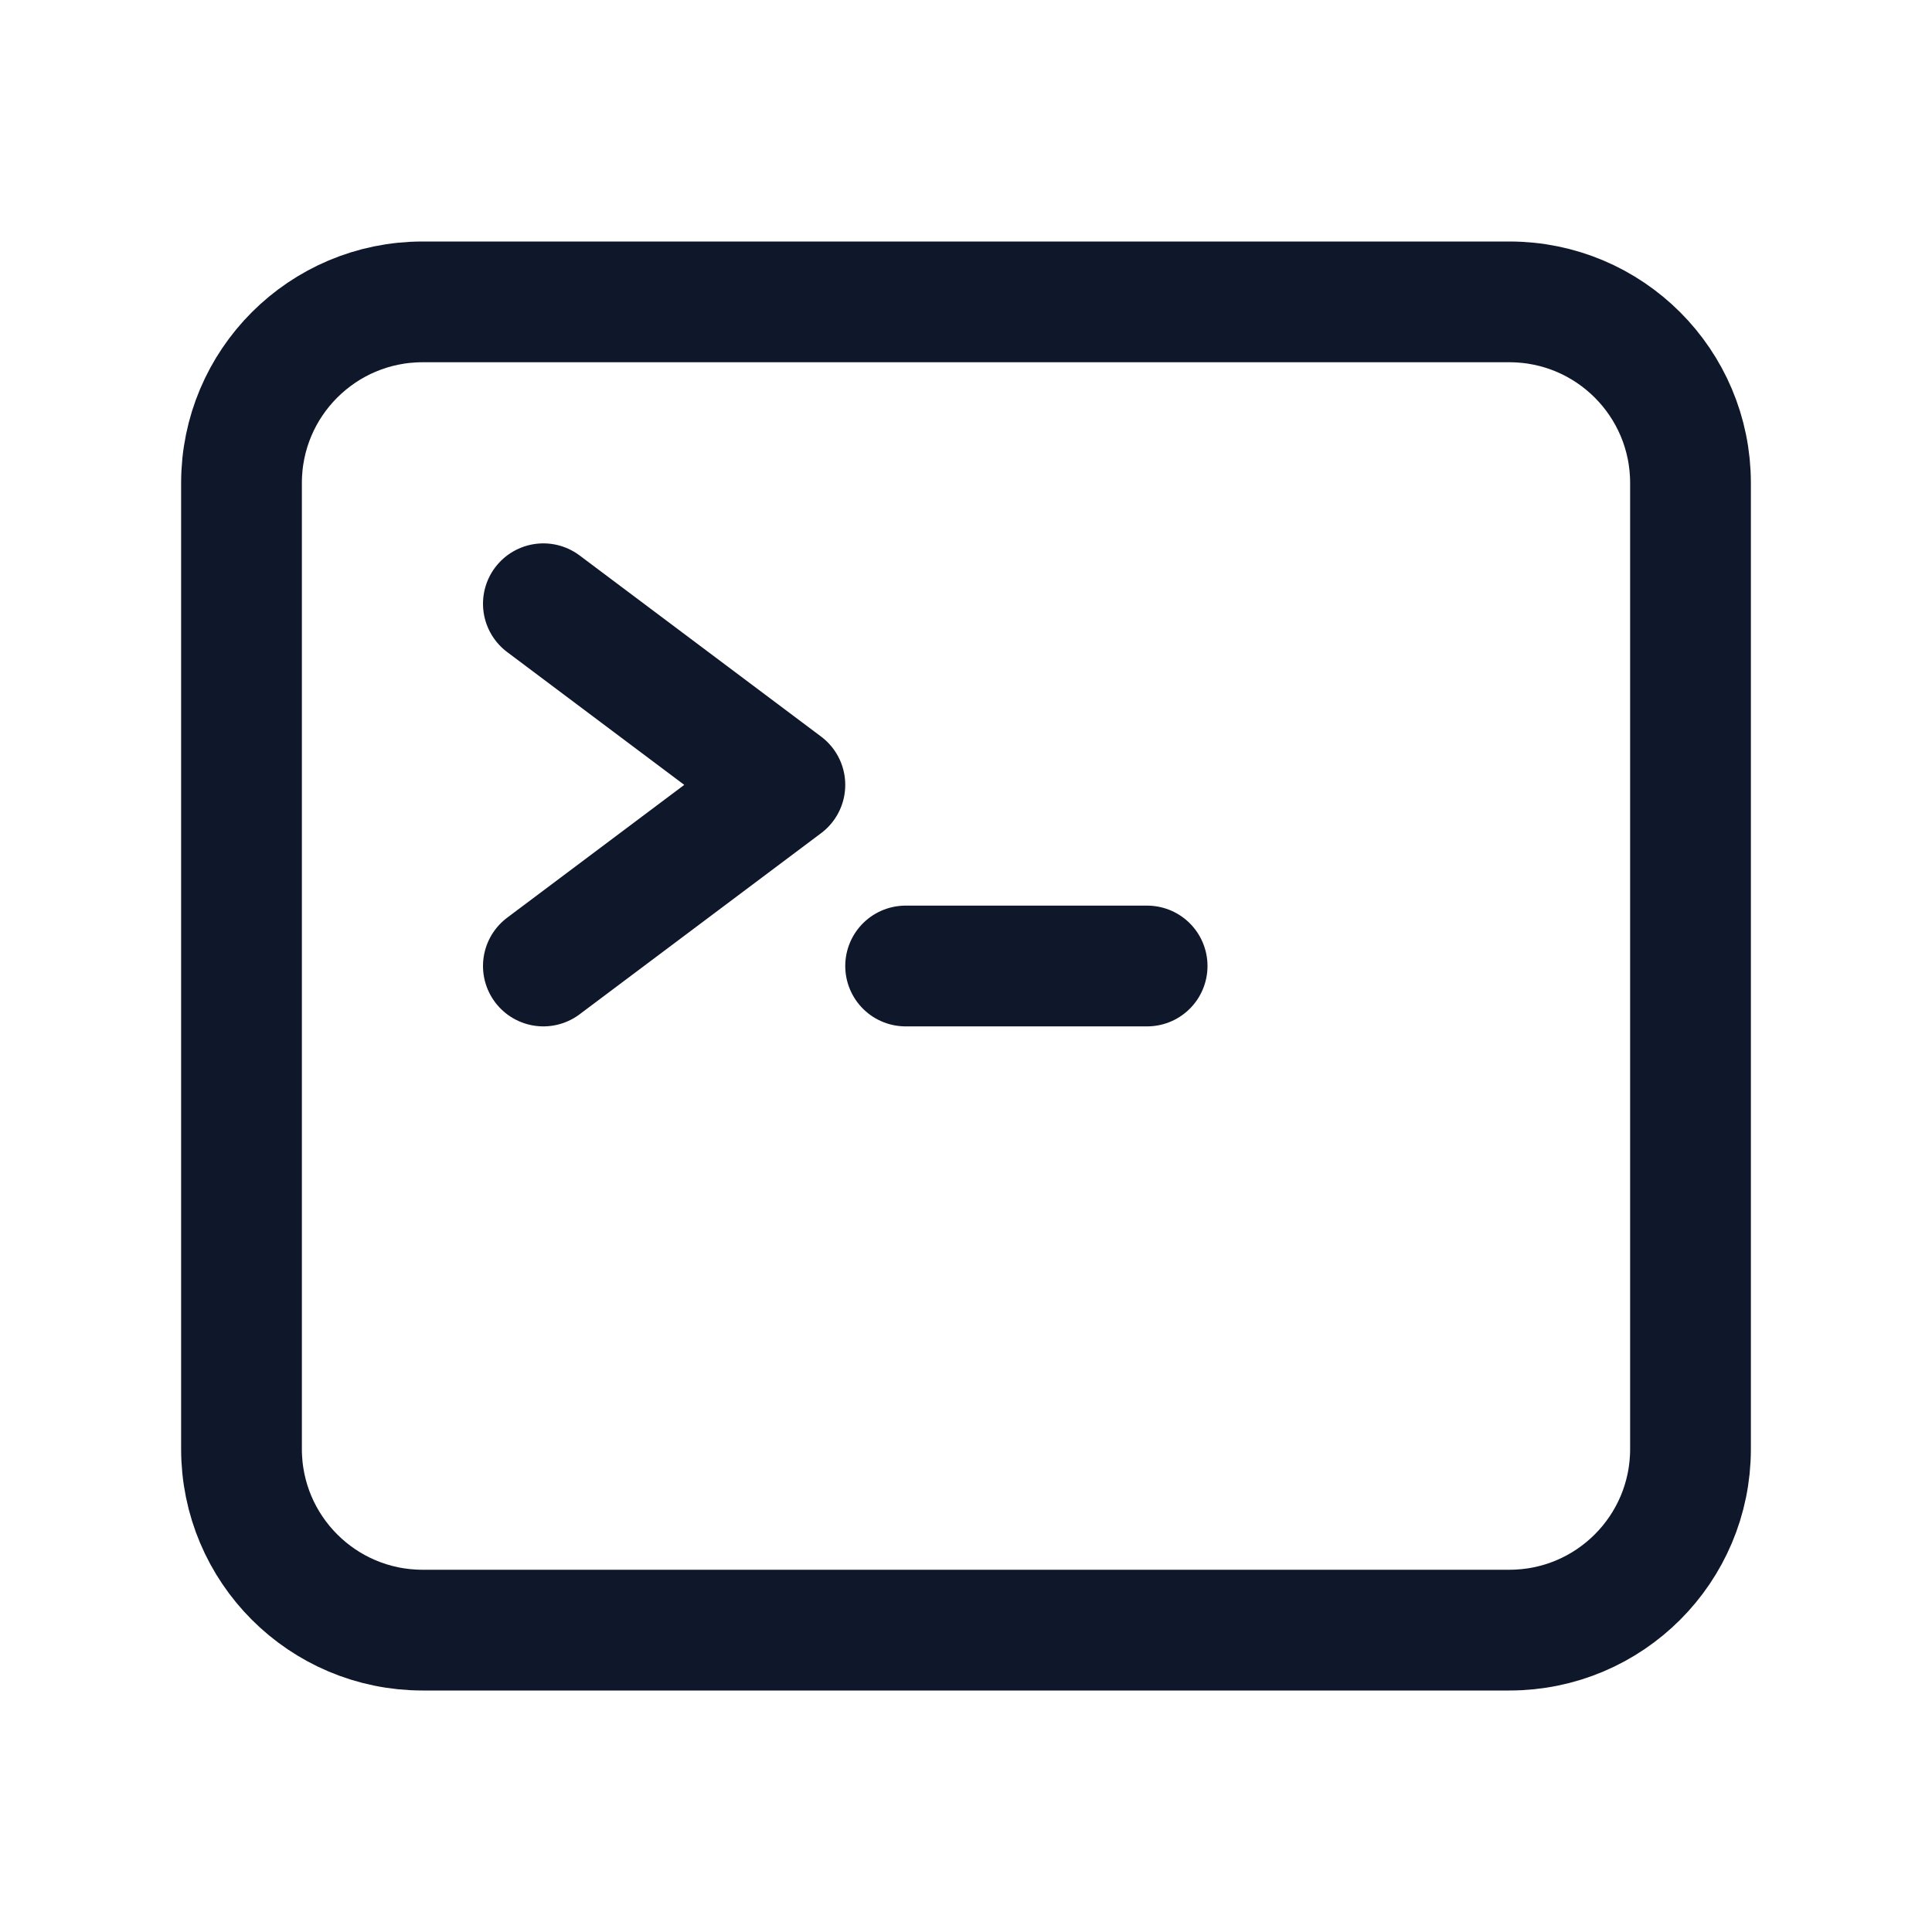
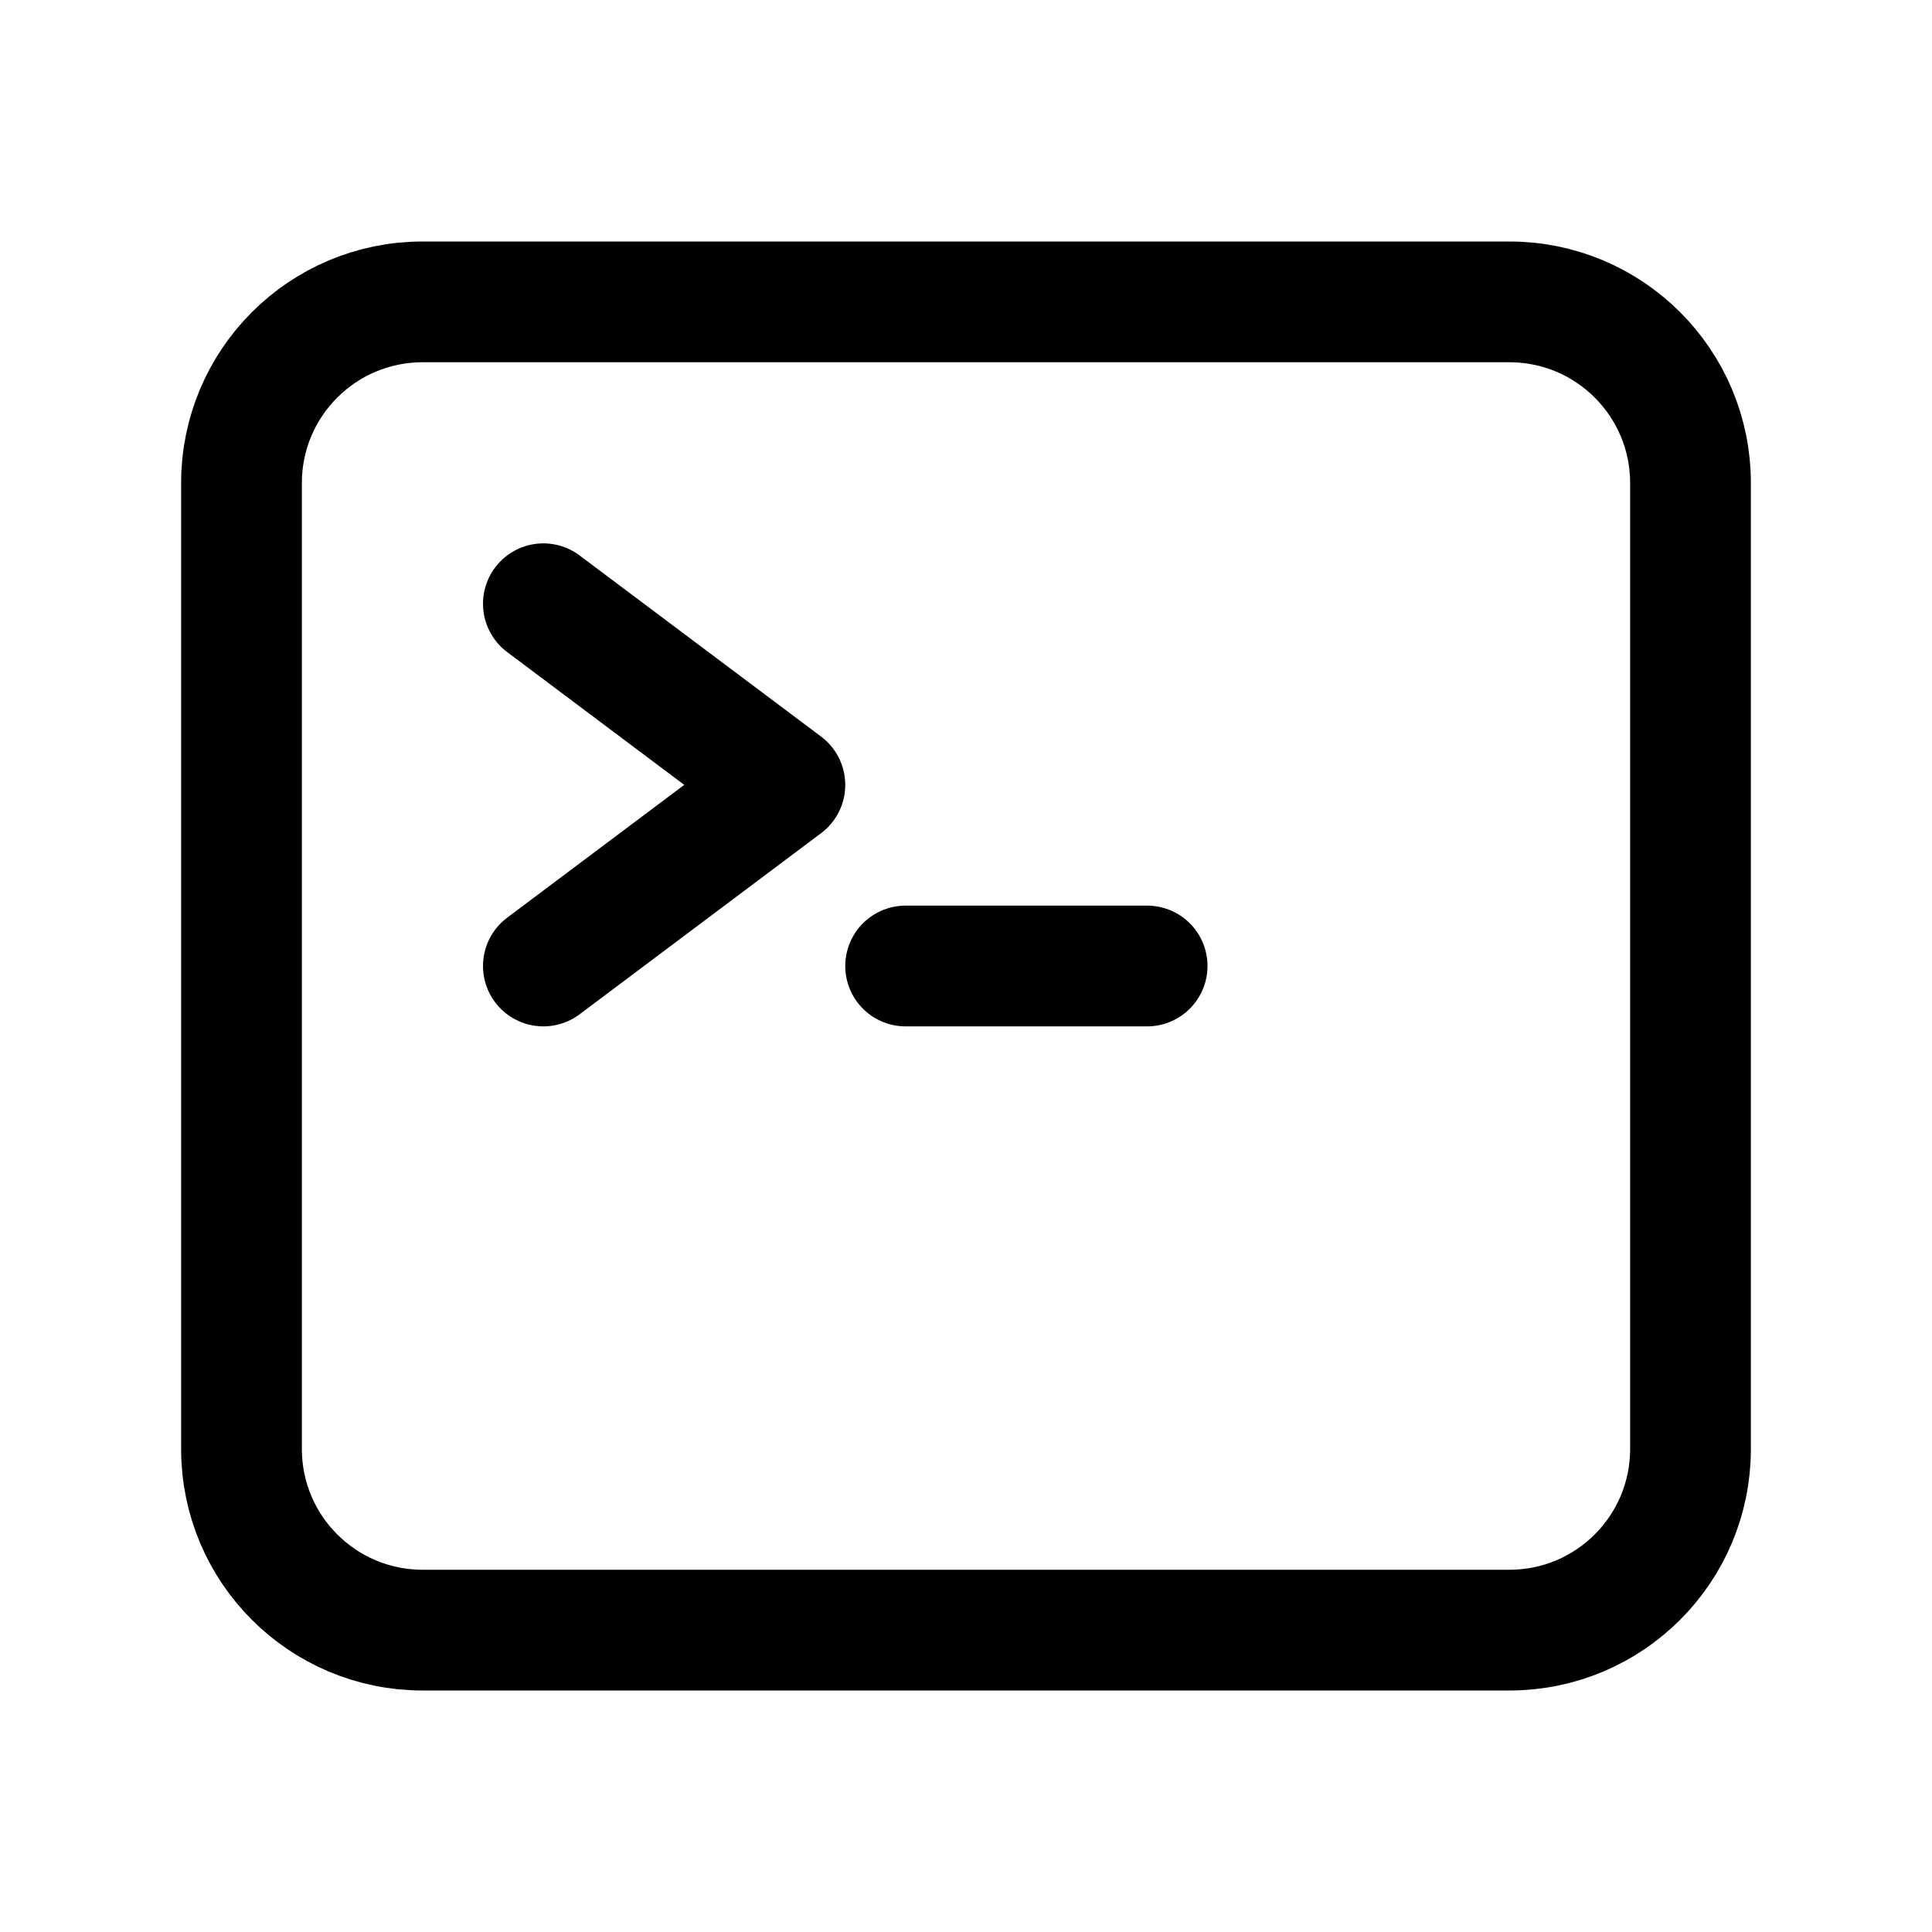
- <svg xmlns="http://www.w3.org/2000/svg" width="24" height="24" viewBox="0 0 24 24" fill="none">
-   <path d="M6.75 7.5L9.75 9.75L6.75 12M11.25 12H14.25M5.25 20.25H18.75C19.993 20.25 21 19.243 21 18V6C21 4.757 19.993 3.75 18.75 3.75H5.25C4.007 3.75 3 4.757 3 6V18C3 19.243 4.007 20.25 5.25 20.25Z" stroke="#0F172A" stroke-width="1.5" stroke-linecap="round" stroke-linejoin="round" />
+ <svg xmlns="http://www.w3.org/2000/svg" width="24" height="24" fill="none" viewBox="0 0 24 24" stroke-width="1.5" stroke="currentColor">
+   <path d="M6.75 7.5L9.75 9.75L6.75 12M11.25 12H14.25M5.25 20.25H18.75C19.993 20.25 21 19.243 21 18V6C21 4.757 19.993 3.75 18.75 3.75H5.25C4.007 3.75 3 4.757 3 6V18C3 19.243 4.007 20.25 5.25 20.25Z" stroke-linecap="round" stroke-linejoin="round" />
</svg>
